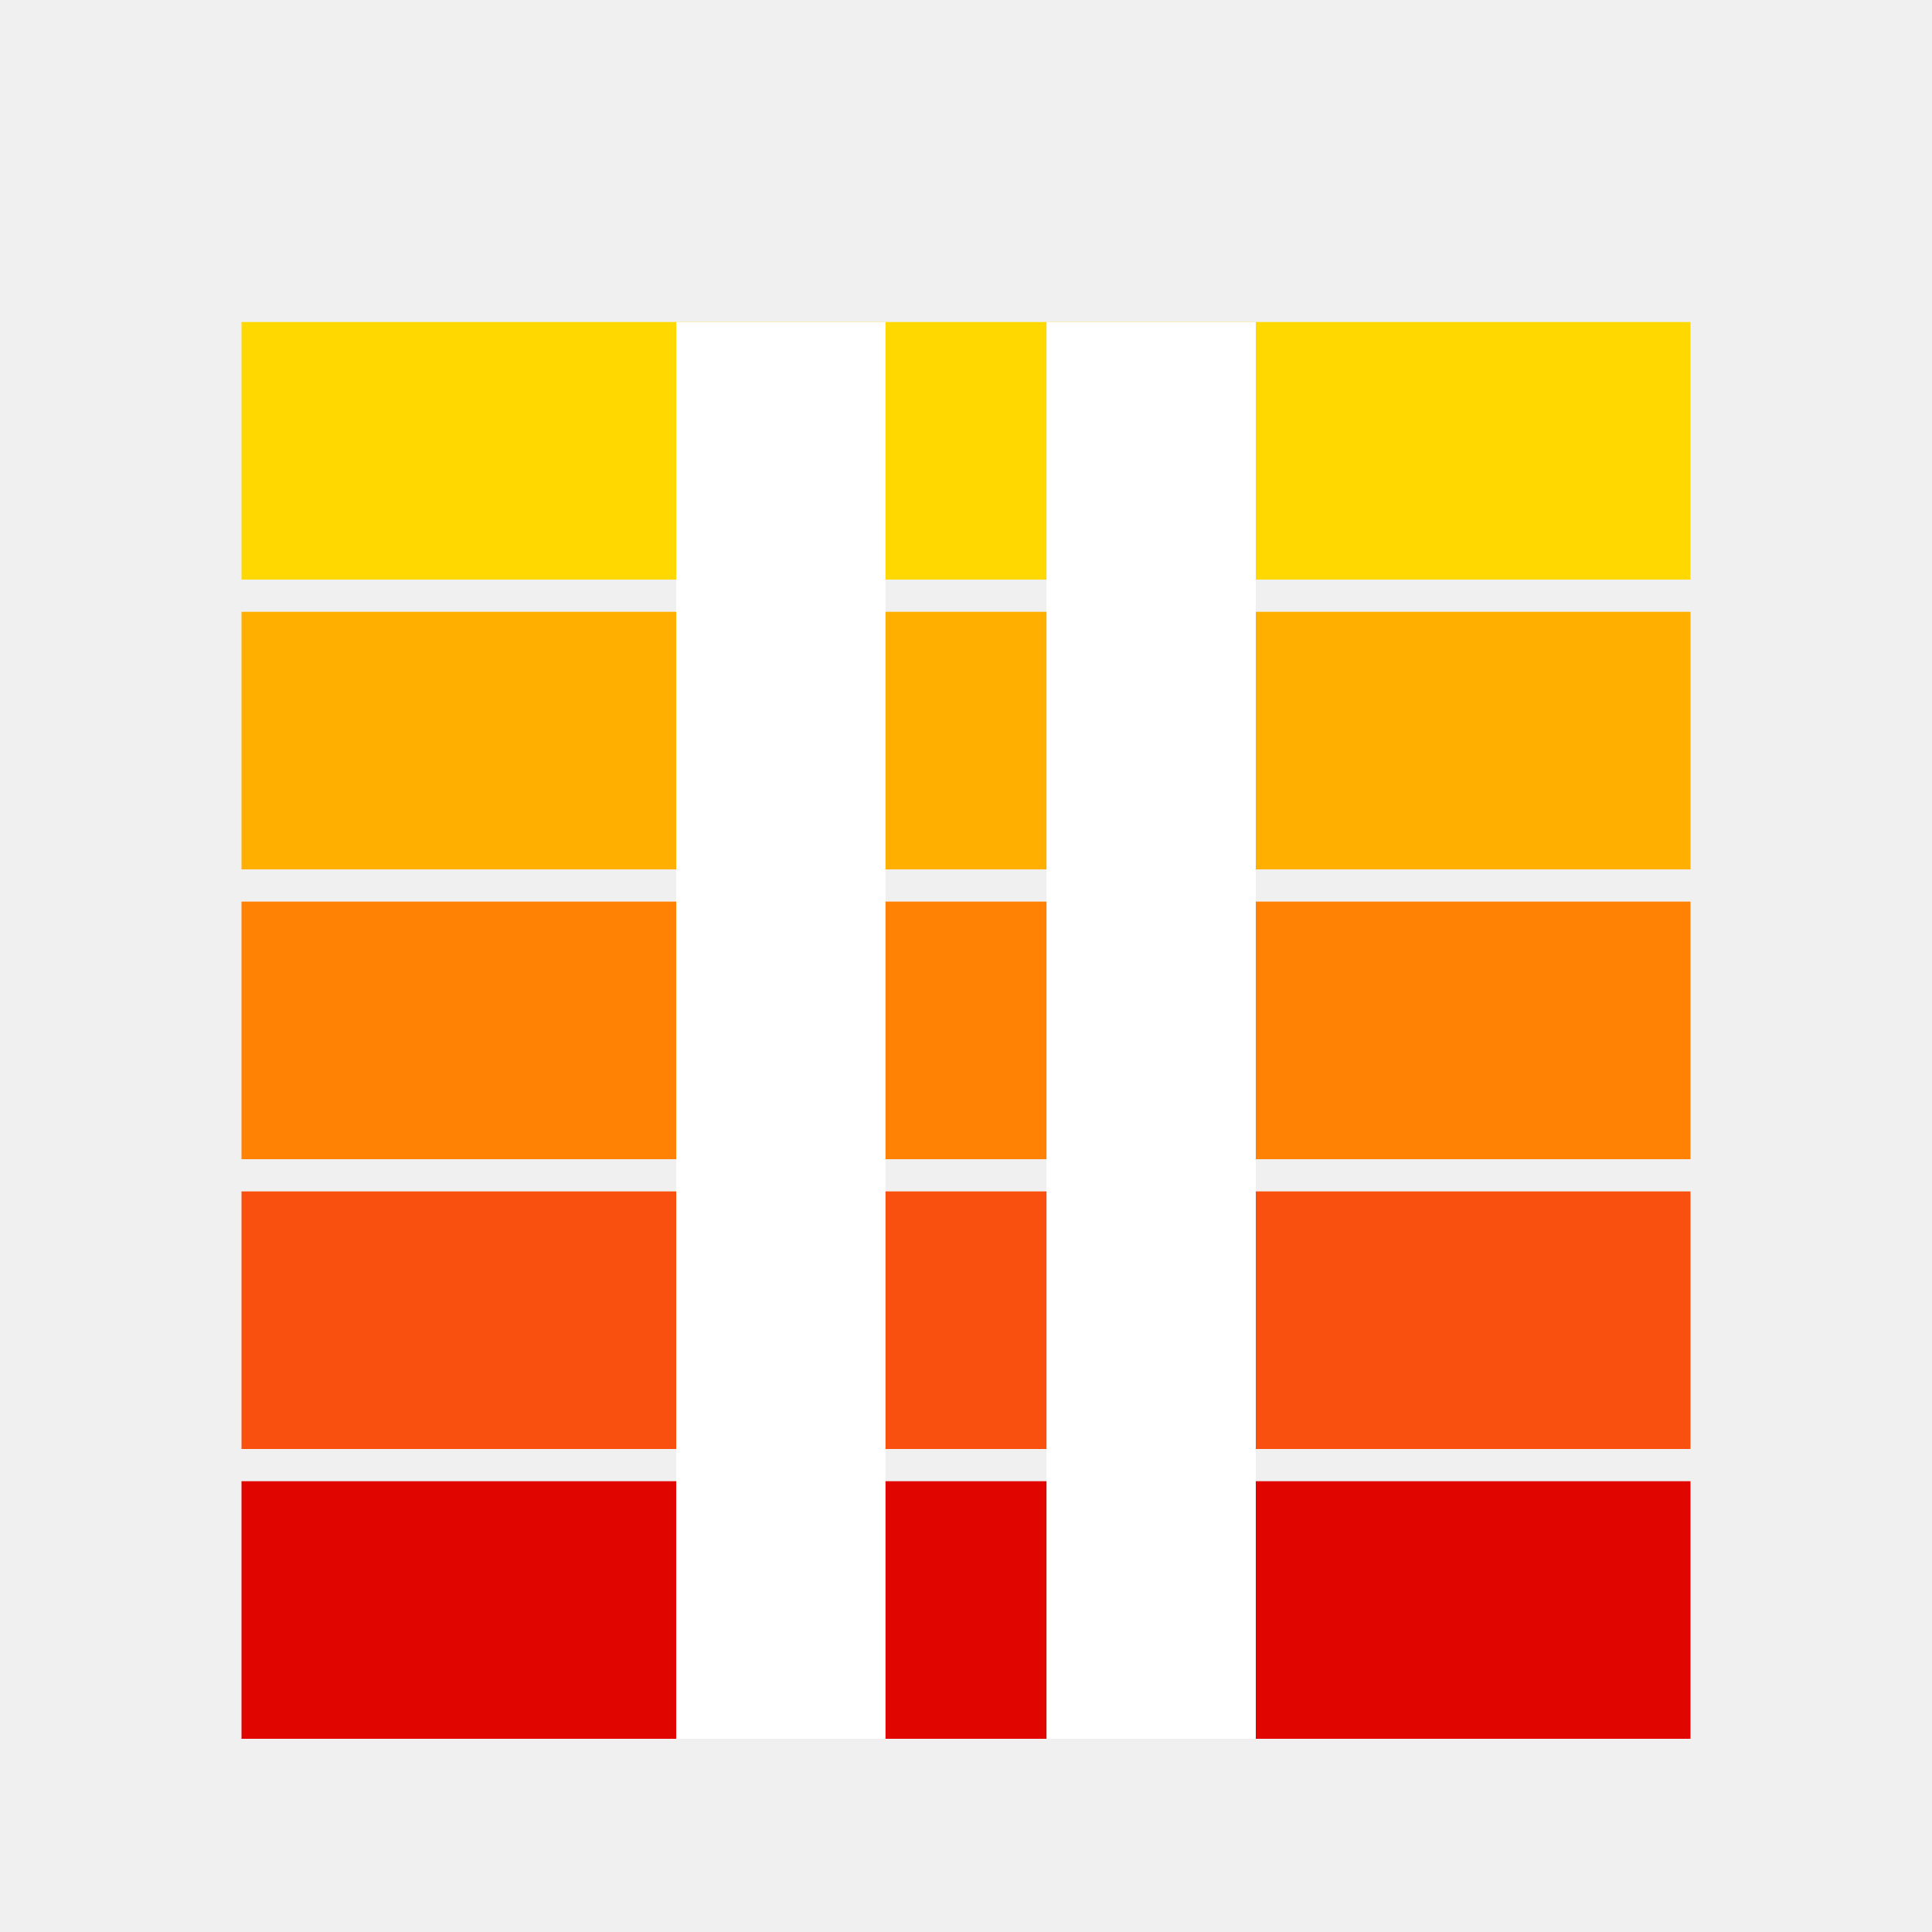
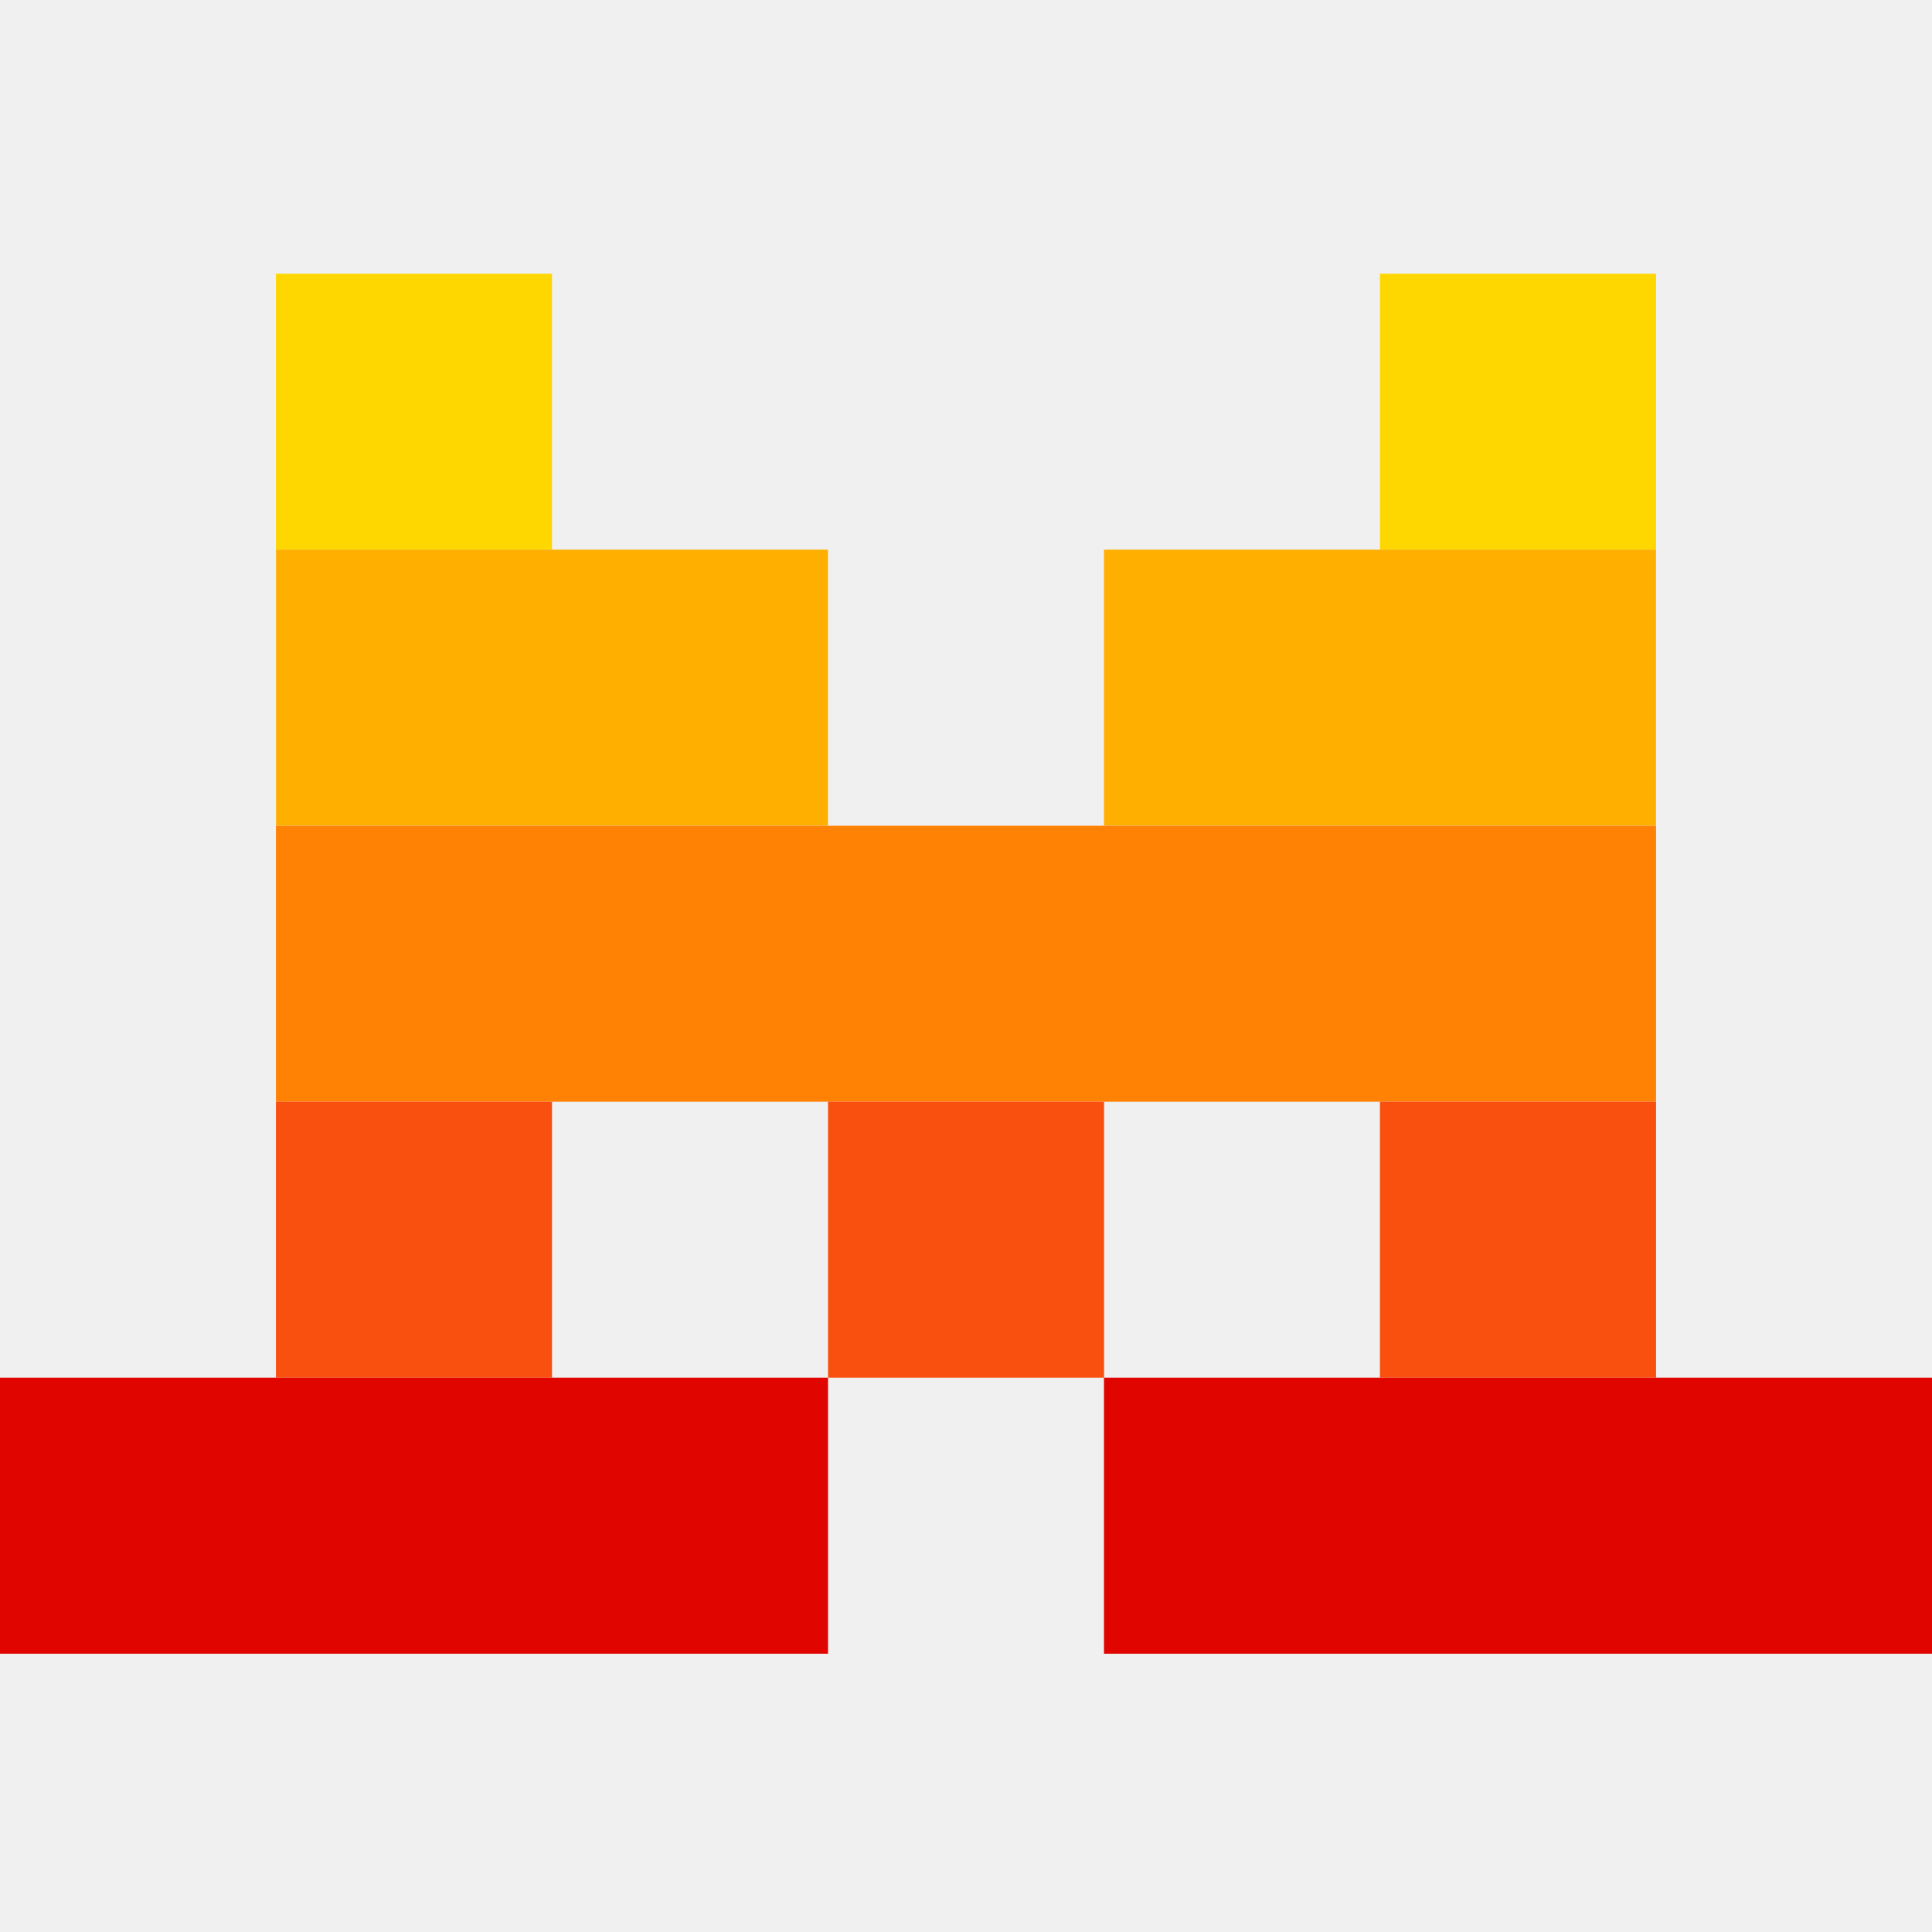
- <svg xmlns="http://www.w3.org/2000/svg" viewBox="0 0 24 24" role="img" aria-label="Mistral">
-   <rect x="3" y="4" width="18" height="3.2" fill="#FFD800" />
-   <rect x="3" y="7.6" width="18" height="3.2" fill="#FFAF00" />
-   <rect x="3" y="11.2" width="18" height="3.2" fill="#FF8205" />
-   <rect x="3" y="14.8" width="18" height="3.2" fill="#FA500F" />
-   <rect x="3" y="18.4" width="18" height="3.2" fill="#E10500" />
-   <rect x="8.4" y="4" width="2.6" height="17.6" fill="#fff" />
-   <rect x="13" y="4" width="2.6" height="17.6" fill="#fff" />
+ <svg xmlns="http://www.w3.org/2000/svg" height="1em" style="flex:none;line-height:1" viewBox="0 0 24 24" width="1em">
+   <path d="M3.428 3.4h3.429v3.428H3.428V3.4zm13.714 0h3.43v3.428h-3.43V3.4z" fill="gold" />
+   <path d="M3.428 6.828h6.857v3.429H3.429V6.828zm10.286 0h6.857v3.429h-6.857V6.828z" fill="#FFAF00" />
+   <path d="M3.428 10.258h17.144v3.428H3.428v-3.428z" fill="#FF8205" />
+   <path d="M3.428 13.686h3.429v3.428H3.428v-3.428zm6.858 0h3.429v3.428h-3.429v-3.428zm6.856 0h3.43v3.428h-3.43v-3.428z" fill="#FA500F" />
+   <path d="M0 17.114h10.286v3.429H0v-3.429zm13.714 0H24v3.429H13.714v-3.429z" fill="#E10500" />
</svg>
